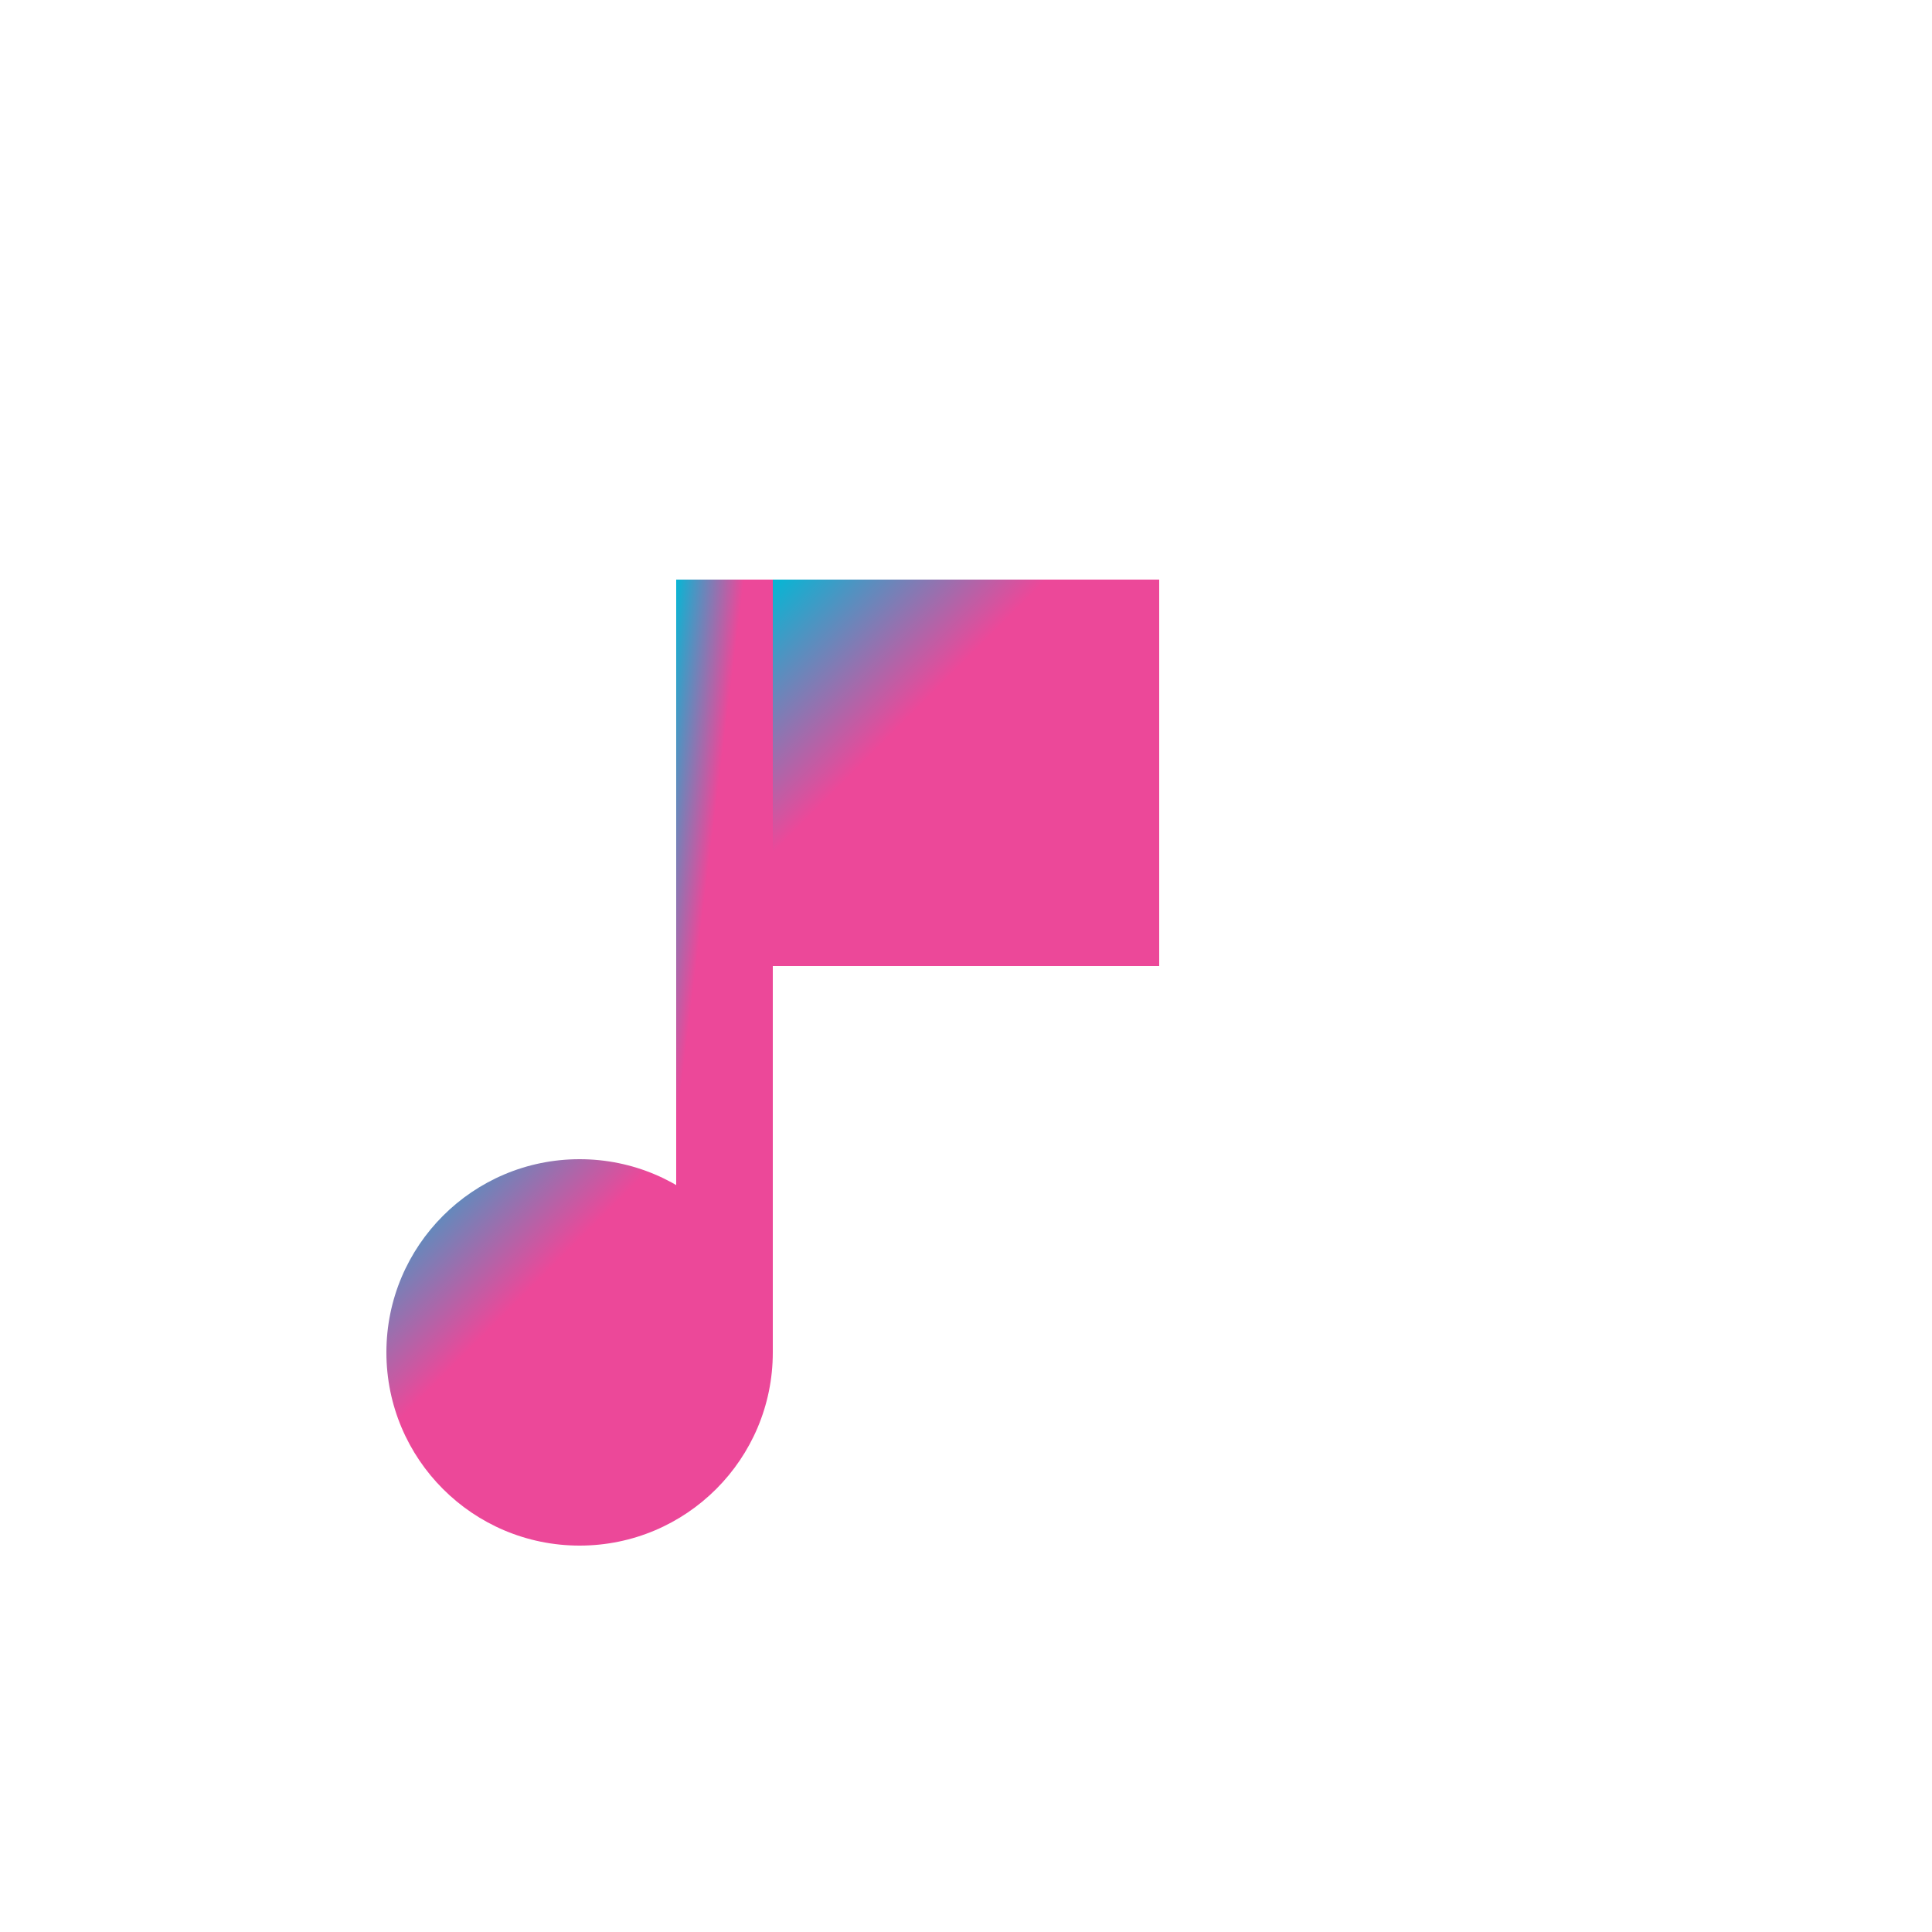
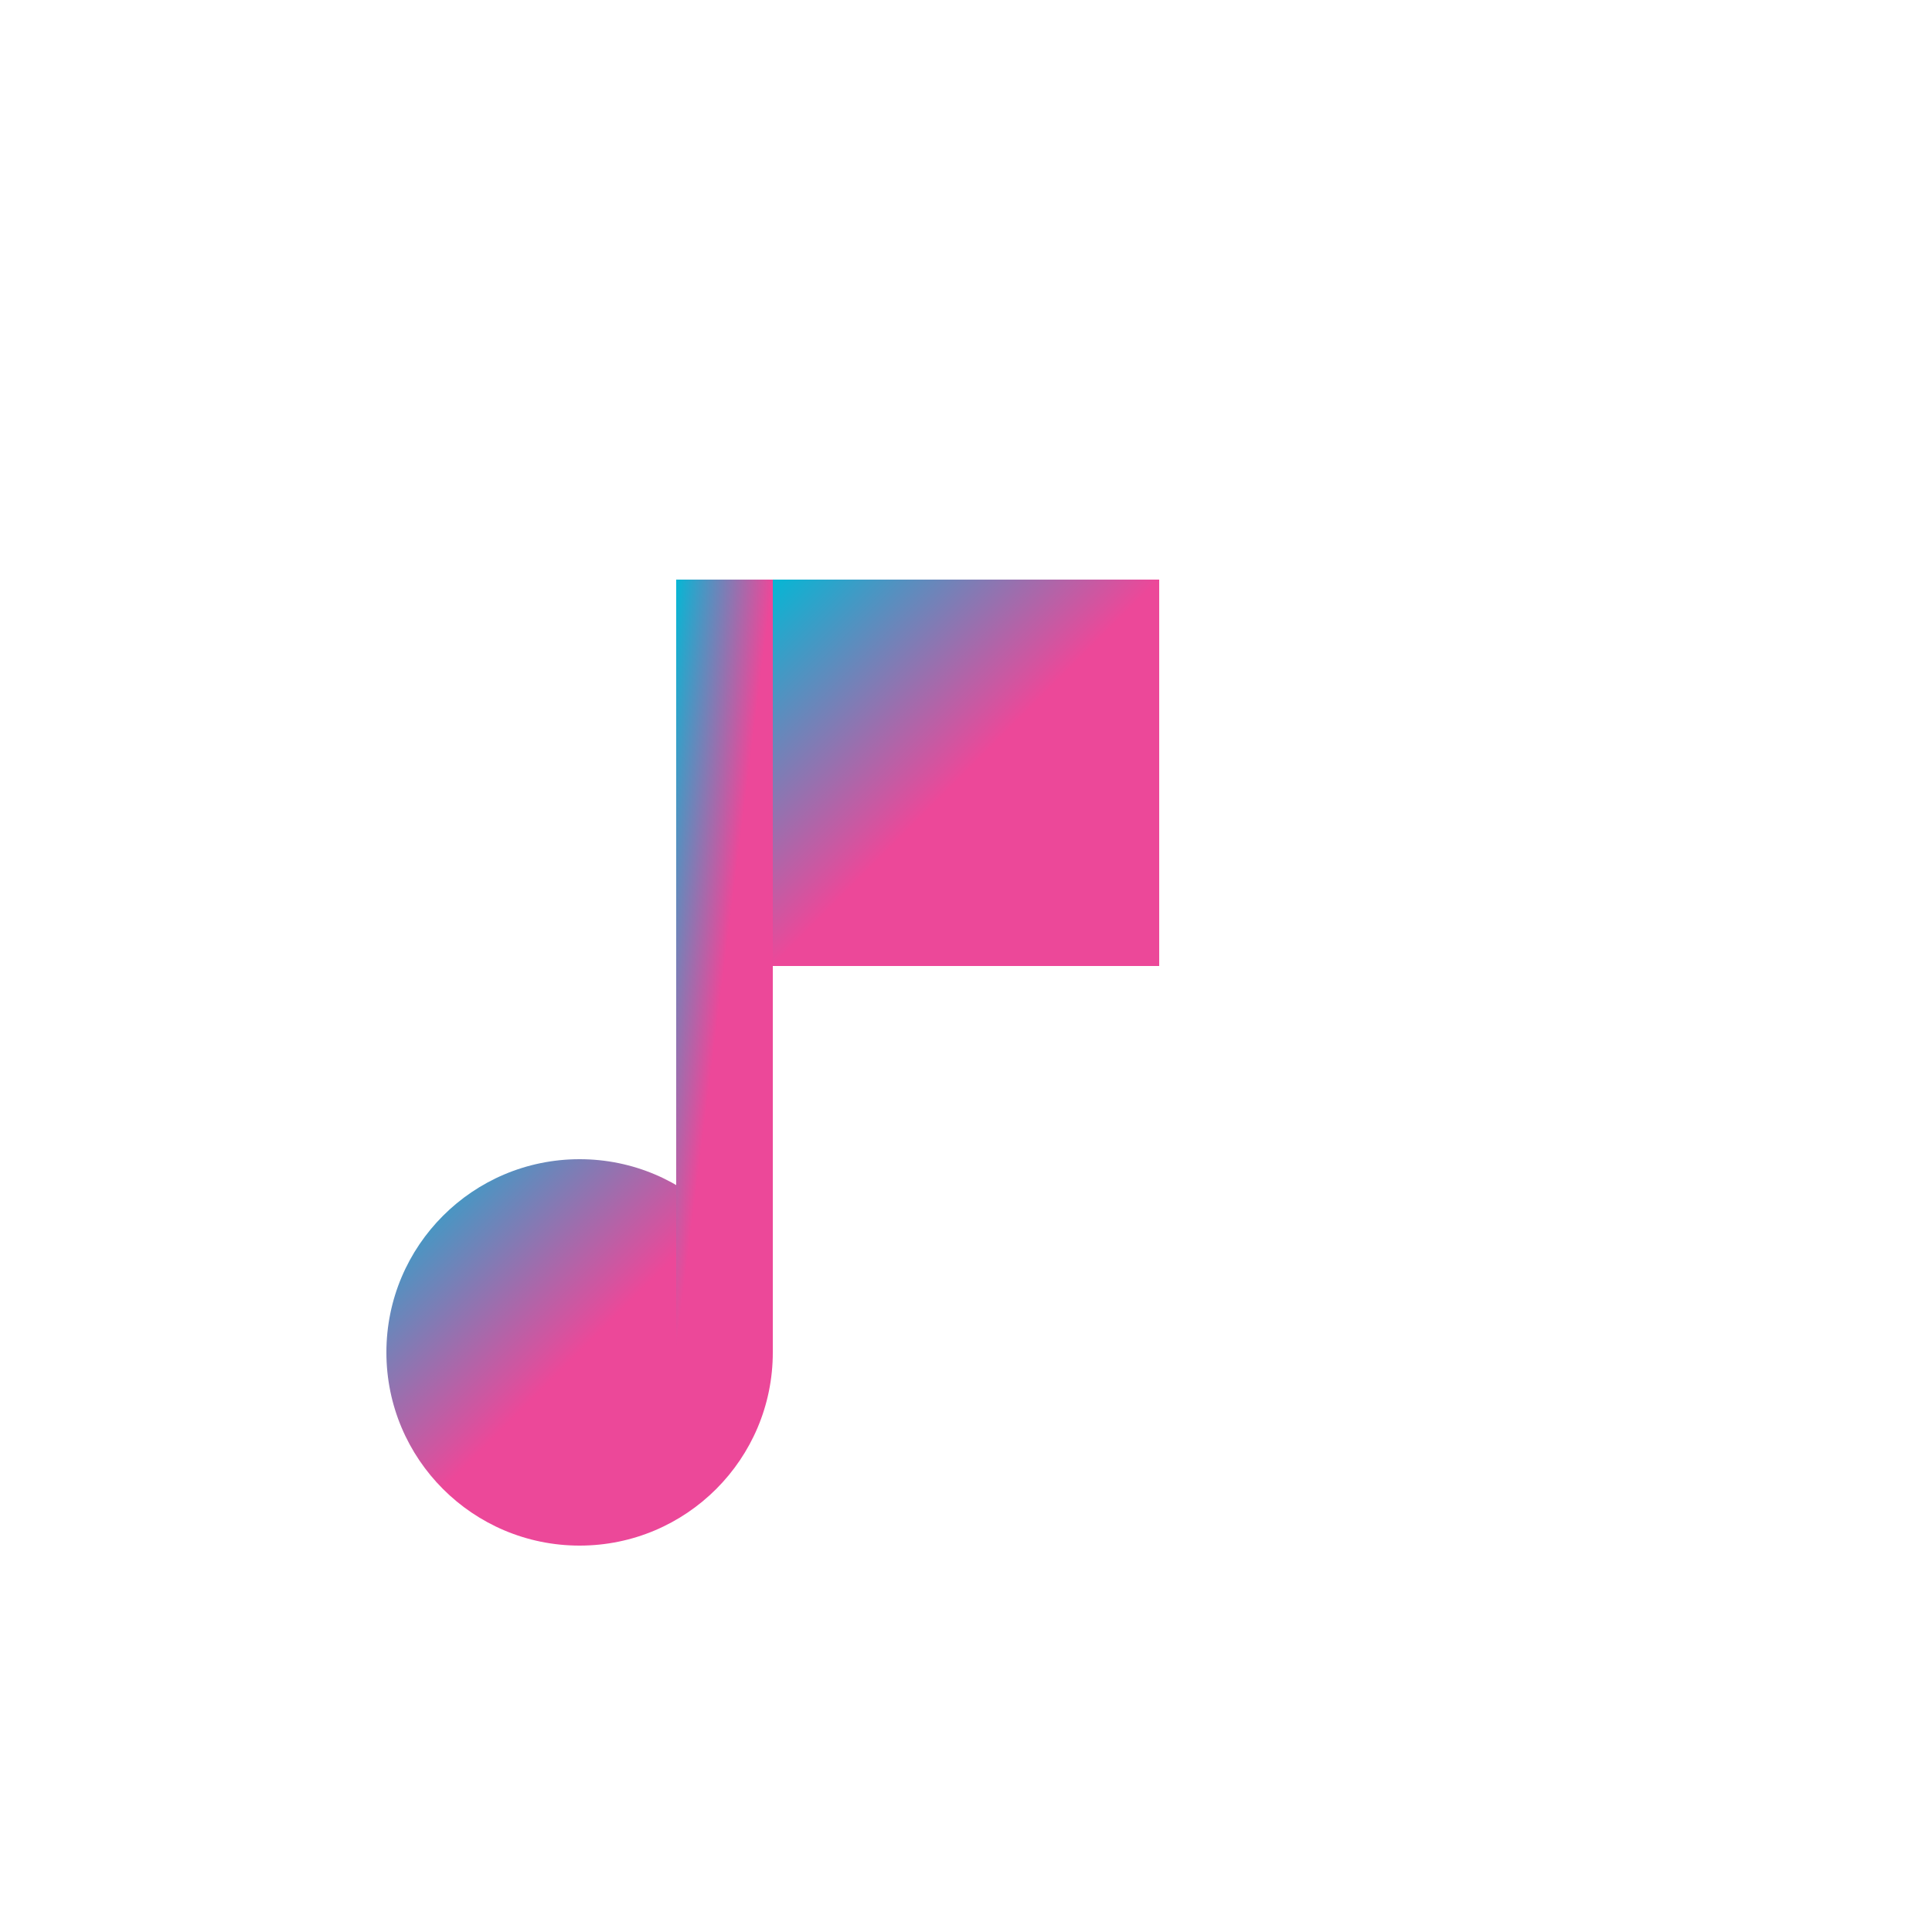
<svg xmlns="http://www.w3.org/2000/svg" viewBox="0 0 100 100" width="100" height="100">
  <defs>
-     <linearGradient id="continuous-gradient" gradientTransform="rotate(45)">
+     <linearGradient id="continuous-gradient" x1="0" y1="0" x2="1" y2="1">
      <stop offset="0%" stop-color="#06b6d4" />
      <stop offset="50%" stop-color="#ec4899" />
      <stop offset="100%" stop-color="#ec4899" />
    </linearGradient>
  </defs>
  <circle cx="30" cy="70" r="10" fill="url(#continuous-gradient)" />
  <rect x="35" y="30" width="5" height="40" fill="url(#continuous-gradient)" />
  <rect x="40" y="30" width="20" height="20" fill="url(#continuous-gradient)" />
</svg>
